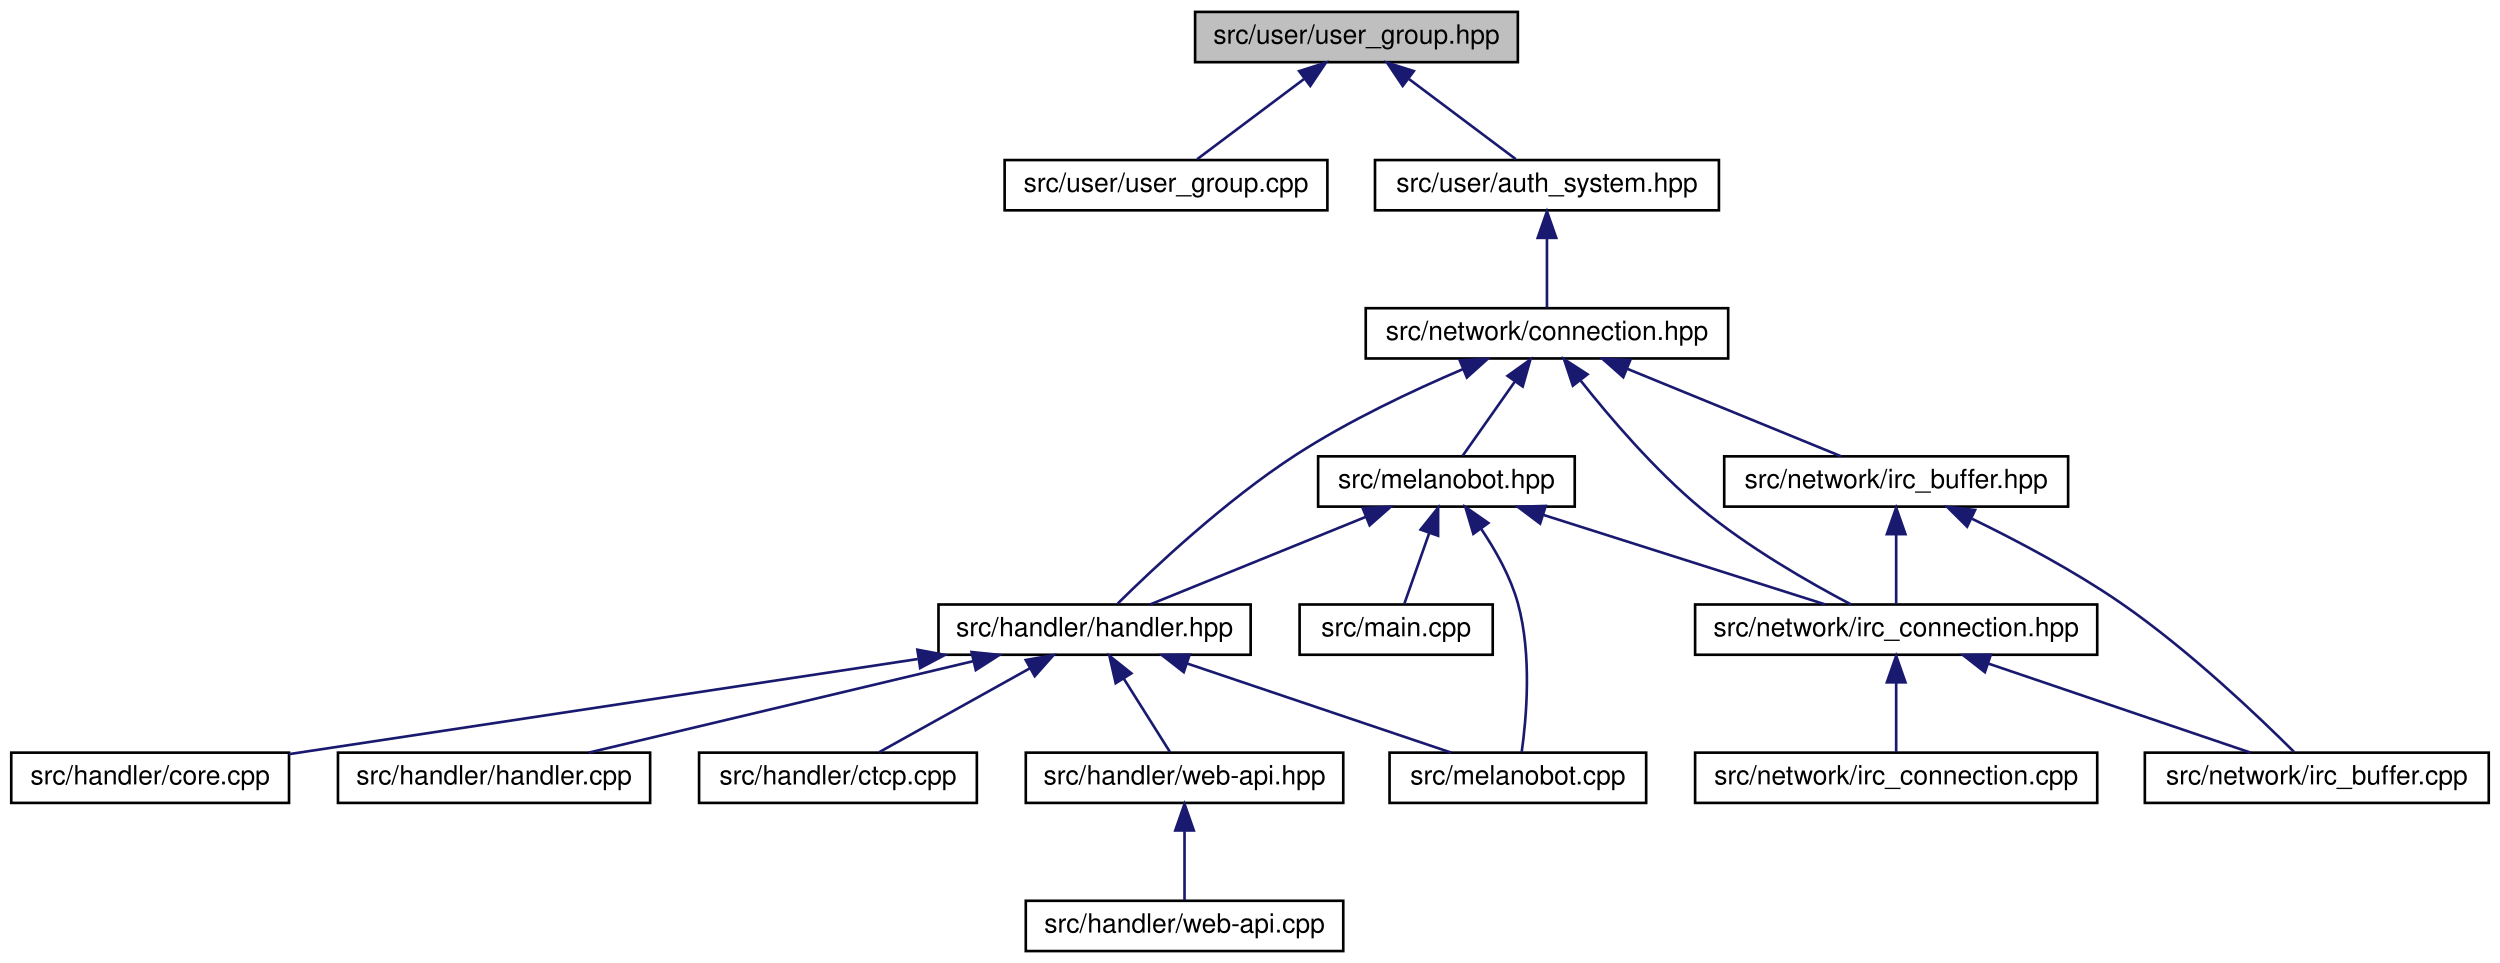
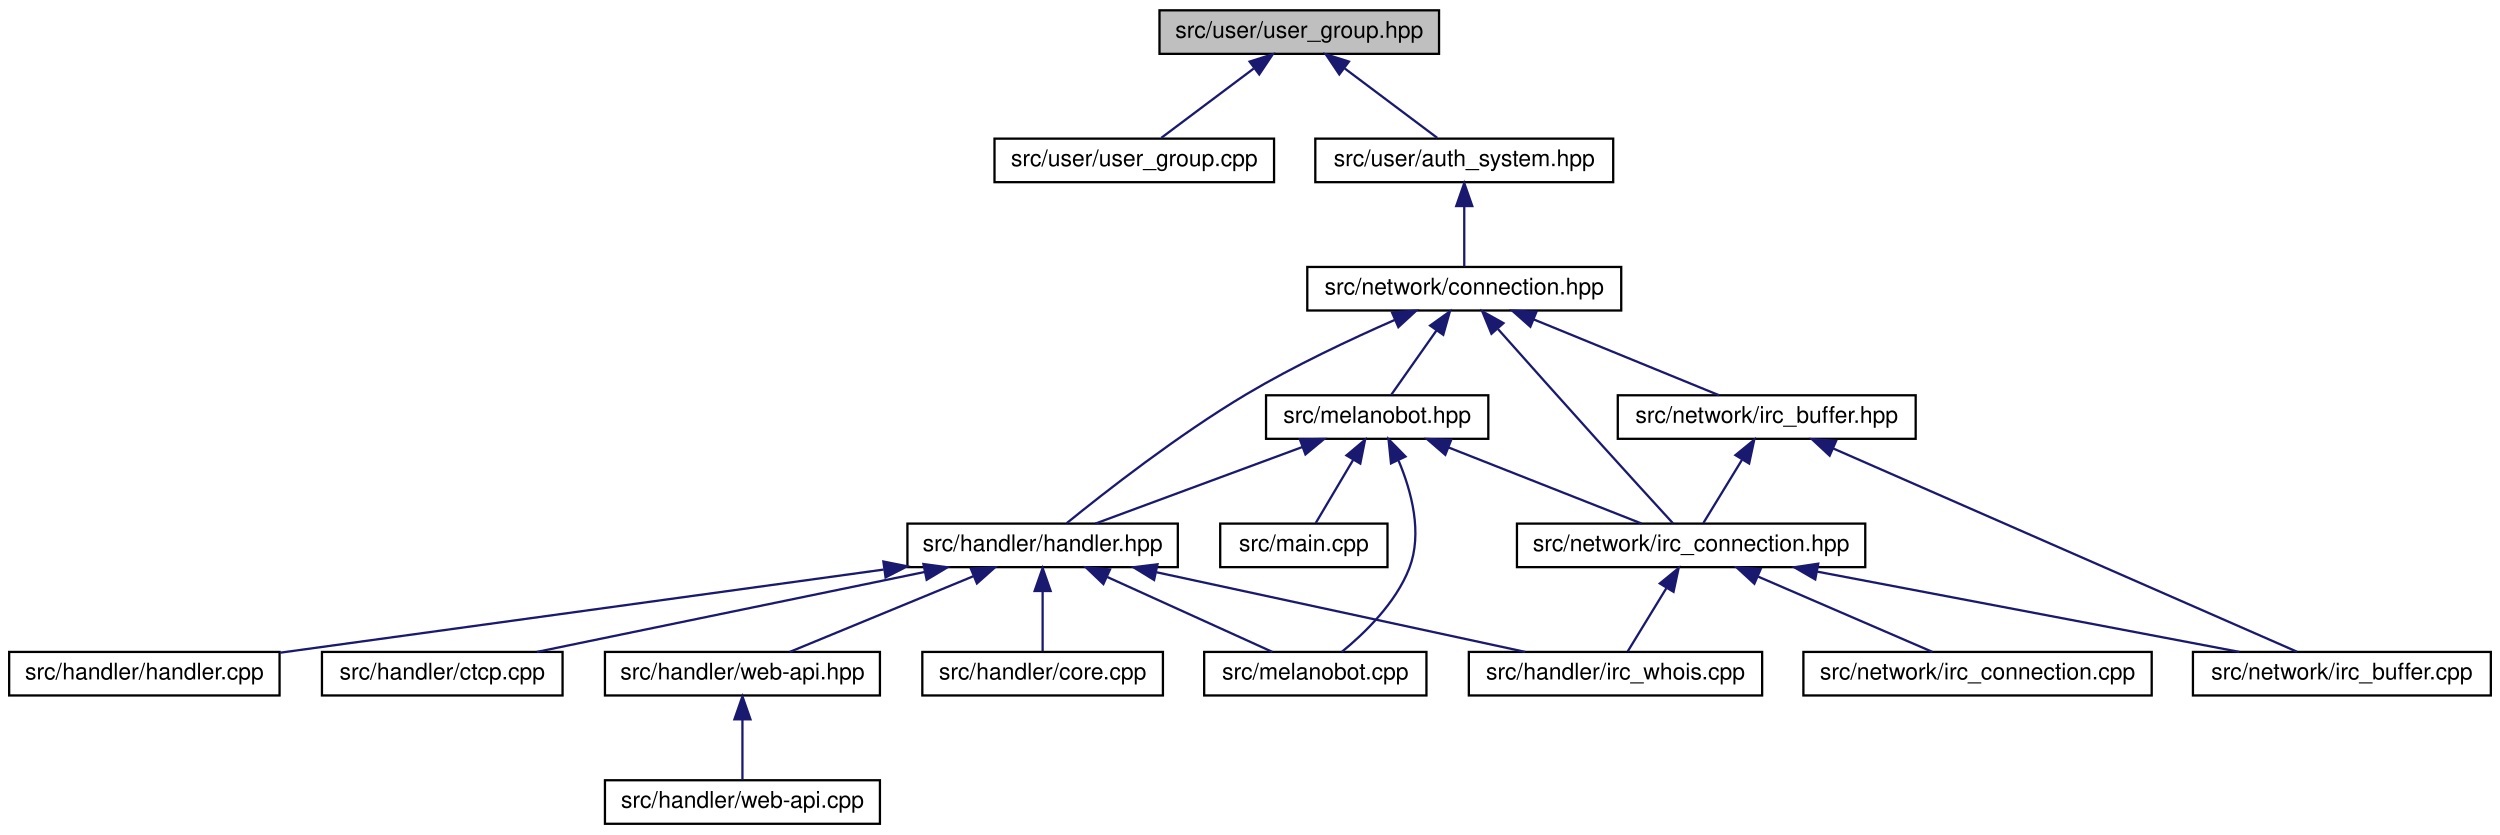
- <svg xmlns="http://www.w3.org/2000/svg" xmlns:xlink="http://www.w3.org/1999/xlink" width="945pt" height="364pt" viewBox="0.00 0.00 944.50 364.00">
+ <svg xmlns="http://www.w3.org/2000/svg" xmlns:xlink="http://www.w3.org/1999/xlink" width="1091pt" height="364pt" viewBox="0.00 0.00 1091.00 364.00">
  <g id="graph0" class="graph" transform="scale(1 1) rotate(0) translate(4 360)">
    <g id="node1" class="node">
-       <polygon fill="#bfbfbf" stroke="black" points="447.5,-336.5 447.5,-355.5 569.5,-355.5 569.5,-336.5 447.5,-336.5" />
-       <text text-anchor="middle" x="508.5" y="-343.5" font-family="Helvetica,sans-Serif" font-size="10.00">src/user/user_group.hpp</text>
+       <polygon fill="#bfbfbf" stroke="black" points="502,-336.5 502,-355.5 624,-355.5 624,-336.5 502,-336.5" />
+       <text text-anchor="middle" x="563" y="-343.5" font-family="Helvetica,sans-Serif" font-size="10.00">src/user/user_group.hpp</text>
    </g>
    <g id="node2" class="node">
      <g id="a_node2">
        <a xlink:href="user__group_8cpp.html" target="_top" xlink:title="src/user/user_group.cpp">
-           <polygon fill="none" stroke="black" points="375.5,-280.5 375.5,-299.5 497.5,-299.5 497.5,-280.5 375.5,-280.5" />
-           <text text-anchor="middle" x="436.5" y="-287.5" font-family="Helvetica,sans-Serif" font-size="10.00">src/user/user_group.cpp</text>
+           <polygon fill="none" stroke="black" points="430,-280.5 430,-299.5 552,-299.5 552,-280.5 430,-280.5" />
+           <text text-anchor="middle" x="491" y="-287.5" font-family="Helvetica,sans-Serif" font-size="10.00">src/user/user_group.cpp</text>
        </a>
      </g>
    </g>
    <g id="edge1" class="edge">
-       <path fill="none" stroke="midnightblue" d="M488.634,-330.101C475.677,-320.382 459.203,-308.027 448.279,-299.834" />
-       <polygon fill="midnightblue" stroke="midnightblue" points="486.832,-333.124 496.932,-336.324 491.032,-327.524 486.832,-333.124" />
+       <path fill="none" stroke="midnightblue" d="M543.134,-330.101C530.177,-320.382 513.703,-308.027 502.779,-299.834" />
+       <polygon fill="midnightblue" stroke="midnightblue" points="541.332,-333.124 551.432,-336.324 545.532,-327.524 541.332,-333.124" />
    </g>
    <g id="node3" class="node">
      <g id="a_node3">
        <a xlink:href="auth__system_8hpp.html" target="_top" xlink:title="src/user/auth_system.hpp">
-           <polygon fill="none" stroke="black" points="515.5,-280.5 515.5,-299.5 645.5,-299.5 645.5,-280.5 515.5,-280.5" />
-           <text text-anchor="middle" x="580.5" y="-287.5" font-family="Helvetica,sans-Serif" font-size="10.00">src/user/auth_system.hpp</text>
+           <polygon fill="none" stroke="black" points="570,-280.5 570,-299.5 700,-299.5 700,-280.5 570,-280.5" />
+           <text text-anchor="middle" x="635" y="-287.5" font-family="Helvetica,sans-Serif" font-size="10.00">src/user/auth_system.hpp</text>
        </a>
      </g>
    </g>
    <g id="edge2" class="edge">
-       <path fill="none" stroke="midnightblue" d="M528.366,-330.101C541.323,-320.382 557.797,-308.027 568.721,-299.834" />
-       <polygon fill="midnightblue" stroke="midnightblue" points="525.968,-327.524 520.068,-336.324 530.168,-333.124 525.968,-327.524" />
+       <path fill="none" stroke="midnightblue" d="M582.866,-330.101C595.823,-320.382 612.297,-308.027 623.221,-299.834" />
+       <polygon fill="midnightblue" stroke="midnightblue" points="580.468,-327.524 574.568,-336.324 584.668,-333.124 580.468,-327.524" />
    </g>
    <g id="node4" class="node">
      <g id="a_node4">
        <a xlink:href="connection_8hpp.html" target="_top" xlink:title="src/network/connection.hpp">
-           <polygon fill="none" stroke="black" points="512,-224.5 512,-243.5 649,-243.5 649,-224.5 512,-224.5" />
-           <text text-anchor="middle" x="580.5" y="-231.5" font-family="Helvetica,sans-Serif" font-size="10.00">src/network/connection.hpp</text>
+           <polygon fill="none" stroke="black" points="566.5,-224.5 566.5,-243.5 703.5,-243.5 703.5,-224.5 566.5,-224.5" />
+           <text text-anchor="middle" x="635" y="-231.5" font-family="Helvetica,sans-Serif" font-size="10.00">src/network/connection.hpp</text>
        </a>
      </g>
    </g>
    <g id="edge3" class="edge">
-       <path fill="none" stroke="midnightblue" d="M580.5,-269.805C580.5,-260.91 580.5,-250.78 580.5,-243.751" />
-       <polygon fill="midnightblue" stroke="midnightblue" points="577,-270.083 580.5,-280.083 584,-270.083 577,-270.083" />
+       <path fill="none" stroke="midnightblue" d="M635,-269.805C635,-260.91 635,-250.78 635,-243.751" />
+       <polygon fill="midnightblue" stroke="midnightblue" points="631.5,-270.083 635,-280.083 638.5,-270.083 631.5,-270.083" />
    </g>
    <g id="node5" class="node">
      <g id="a_node5">
        <a xlink:href="melanobot_8hpp.html" target="_top" xlink:title="src/melanobot.hpp">
-           <polygon fill="none" stroke="black" points="494,-168.5 494,-187.5 591,-187.5 591,-168.5 494,-168.5" />
-           <text text-anchor="middle" x="542.5" y="-175.5" font-family="Helvetica,sans-Serif" font-size="10.00">src/melanobot.hpp</text>
+           <polygon fill="none" stroke="black" points="548.5,-168.5 548.5,-187.5 645.5,-187.5 645.5,-168.5 548.5,-168.5" />
+           <text text-anchor="middle" x="597" y="-175.5" font-family="Helvetica,sans-Serif" font-size="10.00">src/melanobot.hpp</text>
        </a>
      </g>
    </g>
    <g id="edge4" class="edge">
-       <path fill="none" stroke="midnightblue" d="M568.435,-215.855C561.855,-206.505 553.989,-195.327 548.658,-187.751" />
-       <polygon fill="midnightblue" stroke="midnightblue" points="565.608,-217.919 574.225,-224.083 571.332,-213.891 565.608,-217.919" />
+       <path fill="none" stroke="midnightblue" d="M622.935,-215.855C616.355,-206.505 608.489,-195.327 603.158,-187.751" />
+       <polygon fill="midnightblue" stroke="midnightblue" points="620.108,-217.919 628.725,-224.083 625.832,-213.891 620.108,-217.919" />
    </g>
    <g id="node7" class="node">
      <g id="a_node7">
        <a xlink:href="handler_8hpp.html" target="_top" xlink:title="src/handler/handler.hpp">
-           <polygon fill="none" stroke="black" points="350.5,-112.5 350.5,-131.5 468.5,-131.5 468.5,-112.5 350.5,-112.5" />
-           <text text-anchor="middle" x="409.5" y="-119.5" font-family="Helvetica,sans-Serif" font-size="10.00">src/handler/handler.hpp</text>
-         </a>
-       </g>
-     </g>
-     <g id="edge17" class="edge">
-       <path fill="none" stroke="midnightblue" d="M548.709,-220.457C529.705,-212.355 505.454,-200.93 485.5,-188 458.982,-170.817 431.756,-145.213 418.232,-131.846" />
-       <polygon fill="midnightblue" stroke="midnightblue" points="547.542,-223.763 558.119,-224.382 550.237,-217.302 547.542,-223.763" />
-     </g>
-     <g id="node13" class="node">
-       <g id="a_node13">
+           <polygon fill="none" stroke="black" points="392,-112.5 392,-131.5 510,-131.5 510,-112.5 392,-112.5" />
+           <text text-anchor="middle" x="451" y="-119.5" font-family="Helvetica,sans-Serif" font-size="10.00">src/handler/handler.hpp</text>
+         </a>
+       </g>
+     </g>
+     <g id="edge19" class="edge">
+       <path fill="none" stroke="midnightblue" d="M604.662,-220.382C585.63,-212.042 560.837,-200.394 540,-188 510.071,-170.198 477.714,-144.855 461.508,-131.691" />
+       <polygon fill="midnightblue" stroke="midnightblue" points="603.47,-223.679 614.038,-224.427 606.243,-217.252 603.47,-223.679" />
+     </g>
+     <g id="node14" class="node">
+       <g id="a_node14">
        <a xlink:href="irc__connection_8hpp.html" target="_top" xlink:title="src/network/irc_connection.hpp">
-           <polygon fill="none" stroke="black" points="636.5,-112.5 636.5,-131.5 788.5,-131.5 788.5,-112.5 636.5,-112.5" />
-           <text text-anchor="middle" x="712.5" y="-119.5" font-family="Helvetica,sans-Serif" font-size="10.00">src/network/irc_connection.hpp</text>
-         </a>
-       </g>
-     </g>
-     <g id="edge18" class="edge">
-       <path fill="none" stroke="midnightblue" d="M593.285,-216.066C604.308,-202.151 621.147,-182.448 638.5,-168 656.411,-153.088 679.76,-139.737 695.397,-131.523" />
-       <polygon fill="midnightblue" stroke="midnightblue" points="590.294,-214.213 586.935,-224.261 595.827,-218.501 590.294,-214.213" />
-     </g>
-     <g id="node17" class="node">
-       <g id="a_node17">
+           <polygon fill="none" stroke="black" points="658,-112.5 658,-131.5 810,-131.5 810,-112.5 658,-112.5" />
+           <text text-anchor="middle" x="734" y="-119.5" font-family="Helvetica,sans-Serif" font-size="10.00">src/network/irc_connection.hpp</text>
+         </a>
+       </g>
+     </g>
+     <g id="edge20" class="edge">
+       <path fill="none" stroke="midnightblue" d="M649.729,-216.398C661.424,-203.239 678.212,-184.401 693,-168 704.465,-155.284 717.838,-140.641 726.113,-131.603" />
+       <polygon fill="midnightblue" stroke="midnightblue" points="646.875,-214.341 642.851,-224.143 652.109,-218.99 646.875,-214.341" />
+     </g>
+     <g id="node18" class="node">
+       <g id="a_node18">
        <a xlink:href="irc__buffer_8hpp.html" target="_top" xlink:title="src/network/irc_buffer.hpp">
-           <polygon fill="none" stroke="black" points="647.5,-168.5 647.5,-187.5 777.5,-187.5 777.5,-168.5 647.5,-168.5" />
-           <text text-anchor="middle" x="712.5" y="-175.5" font-family="Helvetica,sans-Serif" font-size="10.00">src/network/irc_buffer.hpp</text>
-         </a>
-       </g>
-     </g>
-     <g id="edge19" class="edge">
-       <path fill="none" stroke="midnightblue" d="M610.719,-220.638C635.49,-210.504 669.9,-196.427 691.682,-187.516" />
-       <polygon fill="midnightblue" stroke="midnightblue" points="609.346,-217.418 601.416,-224.444 611.997,-223.897 609.346,-217.418" />
+           <polygon fill="none" stroke="black" points="702,-168.5 702,-187.5 832,-187.5 832,-168.5 702,-168.5" />
+           <text text-anchor="middle" x="767" y="-175.5" font-family="Helvetica,sans-Serif" font-size="10.00">src/network/irc_buffer.hpp</text>
+         </a>
+       </g>
+     </g>
+     <g id="edge21" class="edge">
+       <path fill="none" stroke="midnightblue" d="M665.219,-220.638C689.99,-210.504 724.4,-196.427 746.182,-187.516" />
+       <polygon fill="midnightblue" stroke="midnightblue" points="663.846,-217.418 655.916,-224.444 666.497,-223.897 663.846,-217.418" />
    </g>
    <g id="node6" class="node">
      <g id="a_node6">
        <a xlink:href="melanobot_8cpp.html" target="_top" xlink:title="src/melanobot.cpp">
-           <polygon fill="none" stroke="black" points="521,-56.5 521,-75.5 618,-75.5 618,-56.5 521,-56.5" />
-           <text text-anchor="middle" x="569.5" y="-63.5" font-family="Helvetica,sans-Serif" font-size="10.00">src/melanobot.cpp</text>
+           <polygon fill="none" stroke="black" points="521.5,-56.5 521.5,-75.5 618.5,-75.5 618.5,-56.5 521.5,-56.5" />
+           <text text-anchor="middle" x="570" y="-63.5" font-family="Helvetica,sans-Serif" font-size="10.00">src/melanobot.cpp</text>
        </a>
      </g>
    </g>
    <g id="edge5" class="edge">
-       <path fill="none" stroke="midnightblue" d="M555.533,-160.231C560.991,-152.168 566.708,-142.079 569.5,-132 574.922,-112.425 572.719,-88.242 570.934,-75.609" />
-       <polygon fill="midnightblue" stroke="midnightblue" points="552.675,-158.21 549.651,-168.364 558.347,-162.312 552.675,-158.21" />
+       <path fill="none" stroke="midnightblue" d="M606.374,-158.913C611.962,-145.621 616.921,-127.289 611,-112 605.122,-96.822 591.479,-83.621 581.541,-75.51" />
+       <polygon fill="midnightblue" stroke="midnightblue" points="603.031,-157.798 601.953,-168.338 609.368,-160.771 603.031,-157.798" />
    </g>
    <g id="edge6" class="edge">
-       <path fill="none" stroke="midnightblue" d="M512.052,-164.638C487.093,-154.504 452.423,-140.427 430.476,-131.516" />
-       <polygon fill="midnightblue" stroke="midnightblue" points="510.844,-167.924 521.426,-168.444 513.477,-161.439 510.844,-167.924" />
-     </g>
-     <g id="edge13" class="edge">
-       <path fill="none" stroke="midnightblue" d="M579.319,-165.304C611.352,-155.129 657.015,-140.625 685.689,-131.516" />
-       <polygon fill="midnightblue" stroke="midnightblue" points="577.908,-162.08 569.437,-168.444 580.027,-168.752 577.908,-162.08" />
-     </g>
-     <g id="node16" class="node">
-       <g id="a_node16">
+       <path fill="none" stroke="midnightblue" d="M564.301,-164.906C536.852,-154.754 498.332,-140.506 474.026,-131.516" />
+       <polygon fill="midnightblue" stroke="midnightblue" points="563.273,-168.257 573.866,-168.444 565.701,-161.692 563.273,-168.257" />
+     </g>
+     <g id="edge14" class="edge">
+       <path fill="none" stroke="midnightblue" d="M628.023,-164.772C653.757,-154.629 689.686,-140.467 712.394,-131.516" />
+       <polygon fill="midnightblue" stroke="midnightblue" points="626.728,-161.52 618.708,-168.444 629.295,-168.033 626.728,-161.52" />
+     </g>
+     <g id="node17" class="node">
+       <g id="a_node17">
        <a xlink:href="main_8cpp.html" target="_top" xlink:title="src/main.cpp">
-           <polygon fill="none" stroke="black" points="487,-112.5 487,-131.5 560,-131.5 560,-112.5 487,-112.5" />
-           <text text-anchor="middle" x="523.5" y="-119.5" font-family="Helvetica,sans-Serif" font-size="10.00">src/main.cpp</text>
-         </a>
-       </g>
-     </g>
-     <g id="edge16" class="edge">
-       <path fill="none" stroke="midnightblue" d="M535.954,-158.396C532.776,-149.362 529.107,-138.936 526.579,-131.751" />
-       <polygon fill="midnightblue" stroke="midnightblue" points="532.742,-159.812 539.363,-168.083 539.345,-157.488 532.742,-159.812" />
+           <polygon fill="none" stroke="black" points="528.5,-112.5 528.5,-131.5 601.5,-131.5 601.5,-112.5 528.5,-112.5" />
+           <text text-anchor="middle" x="565" y="-119.5" font-family="Helvetica,sans-Serif" font-size="10.00">src/main.cpp</text>
+         </a>
+       </g>
+     </g>
+     <g id="edge18" class="edge">
+       <path fill="none" stroke="midnightblue" d="M586.496,-159.275C581.027,-150.045 574.582,-139.17 570.186,-131.751" />
+       <polygon fill="midnightblue" stroke="midnightblue" points="583.607,-161.264 591.716,-168.083 589.629,-157.696 583.607,-161.264" />
    </g>
    <g id="edge7" class="edge">
-       <path fill="none" stroke="midnightblue" d="M444.546,-109.172C474.674,-99.004 517.396,-84.585 544.266,-75.516" />
-       <polygon fill="midnightblue" stroke="midnightblue" points="443.208,-105.929 434.852,-112.444 445.447,-112.562 443.208,-105.929" />
+       <path fill="none" stroke="midnightblue" d="M479.137,-108.232C501.396,-98.131 531.856,-84.309 551.232,-75.516" />
+       <polygon fill="midnightblue" stroke="midnightblue" points="477.516,-105.124 469.856,-112.444 480.409,-111.498 477.516,-105.124" />
    </g>
    <g id="node8" class="node">
      <g id="a_node8">
        <a xlink:href="ctcp_8cpp.html" target="_top" xlink:title="src/handler/ctcp.cpp">
-           <polygon fill="none" stroke="black" points="260,-56.5 260,-75.5 365,-75.5 365,-56.5 260,-56.5" />
-           <text text-anchor="middle" x="312.5" y="-63.5" font-family="Helvetica,sans-Serif" font-size="10.00">src/handler/ctcp.cpp</text>
+           <polygon fill="none" stroke="black" points="136.5,-56.5 136.5,-75.5 241.5,-75.5 241.5,-56.5 136.5,-56.5" />
+           <text text-anchor="middle" x="189" y="-63.5" font-family="Helvetica,sans-Serif" font-size="10.00">src/handler/ctcp.cpp</text>
        </a>
      </g>
    </g>
    <g id="edge8" class="edge">
-       <path fill="none" stroke="midnightblue" d="M385.165,-107.453C367.257,-97.484 343.446,-84.228 328.046,-75.654" />
-       <polygon fill="midnightblue" stroke="midnightblue" points="383.475,-110.518 393.915,-112.324 386.88,-104.402 383.475,-110.518" />
+       <path fill="none" stroke="midnightblue" d="M399.617,-110.41C350.102,-100.204 276.138,-84.96 230.32,-75.516" />
+       <polygon fill="midnightblue" stroke="midnightblue" points="398.985,-113.853 409.485,-112.444 400.398,-106.997 398.985,-113.853" />
    </g>
    <g id="node9" class="node">
      <g id="a_node9">
        <a xlink:href="web-api_8hpp.html" target="_top" xlink:title="src/handler/web-api.hpp">
-           <polygon fill="none" stroke="black" points="383.5,-56.5 383.5,-75.5 503.5,-75.5 503.5,-56.5 383.5,-56.5" />
-           <text text-anchor="middle" x="443.5" y="-63.5" font-family="Helvetica,sans-Serif" font-size="10.00">src/handler/web-api.hpp</text>
+           <polygon fill="none" stroke="black" points="260,-56.5 260,-75.5 380,-75.5 380,-56.5 260,-56.5" />
+           <text text-anchor="middle" x="320" y="-63.5" font-family="Helvetica,sans-Serif" font-size="10.00">src/handler/web-api.hpp</text>
        </a>
      </g>
    </g>
    <g id="edge9" class="edge">
-       <path fill="none" stroke="midnightblue" d="M420.477,-103.566C426.327,-94.275 433.27,-83.248 437.99,-75.751" />
-       <polygon fill="midnightblue" stroke="midnightblue" points="417.481,-101.756 415.114,-112.083 423.404,-105.486 417.481,-101.756" />
+       <path fill="none" stroke="midnightblue" d="M420.683,-108.503C396.124,-98.379 362.182,-84.388 340.66,-75.516" />
+       <polygon fill="midnightblue" stroke="midnightblue" points="419.663,-111.868 430.243,-112.444 422.331,-105.397 419.663,-111.868" />
    </g>
    <g id="node11" class="node">
      <g id="a_node11">
-         <a xlink:href="core_8cpp.html" target="_top" xlink:title="This file defines handlers which are essential for proper usage of the bot. ">
-           <polygon fill="none" stroke="black" points="0,-56.5 0,-75.5 105,-75.5 105,-56.5 0,-56.5" />
-           <text text-anchor="middle" x="52.5" y="-63.5" font-family="Helvetica,sans-Serif" font-size="10.00">src/handler/core.cpp</text>
+         <a xlink:href="irc__whois_8cpp.html" target="_top" xlink:title="src/handler/irc_whois.cpp">
+           <polygon fill="none" stroke="black" points="637,-56.5 637,-75.5 765,-75.5 765,-56.5 637,-56.5" />
+           <text text-anchor="middle" x="701" y="-63.5" font-family="Helvetica,sans-Serif" font-size="10.00">src/handler/irc_whois.cpp</text>
        </a>
      </g>
    </g>
    <g id="edge11" class="edge">
-       <path fill="none" stroke="midnightblue" d="M342.639,-110.887C273.834,-100.479 168.056,-84.479 105.024,-74.945" />
-       <polygon fill="midnightblue" stroke="midnightblue" points="342.521,-114.409 352.932,-112.444 343.568,-107.487 342.521,-114.409" />
+       <path fill="none" stroke="midnightblue" d="M500.623,-110.281C547.866,-100.077 618.036,-84.92 661.572,-75.516" />
+       <polygon fill="midnightblue" stroke="midnightblue" points="499.649,-106.911 490.613,-112.444 501.127,-113.753 499.649,-106.911" />
    </g>
    <g id="node12" class="node">
      <g id="a_node12">
+         <a xlink:href="core_8cpp.html" target="_top" xlink:title="This file defines handlers which are essential for proper usage of the bot. ">
+           <polygon fill="none" stroke="black" points="398.5,-56.5 398.5,-75.5 503.5,-75.5 503.5,-56.5 398.5,-56.5" />
+           <text text-anchor="middle" x="451" y="-63.5" font-family="Helvetica,sans-Serif" font-size="10.00">src/handler/core.cpp</text>
+         </a>
+       </g>
+     </g>
+     <g id="edge12" class="edge">
+       <path fill="none" stroke="midnightblue" d="M451,-101.805C451,-92.91 451,-82.78 451,-75.751" />
+       <polygon fill="midnightblue" stroke="midnightblue" points="447.5,-102.083 451,-112.083 454.5,-102.083 447.5,-102.083" />
+     </g>
+     <g id="node13" class="node">
+       <g id="a_node13">
        <a xlink:href="handler_8cpp.html" target="_top" xlink:title="src/handler/handler.cpp">
-           <polygon fill="none" stroke="black" points="123.5,-56.5 123.5,-75.5 241.5,-75.5 241.5,-56.5 123.5,-56.5" />
-           <text text-anchor="middle" x="182.5" y="-63.5" font-family="Helvetica,sans-Serif" font-size="10.00">src/handler/handler.cpp</text>
-         </a>
-       </g>
-     </g>
-     <g id="edge12" class="edge">
-       <path fill="none" stroke="midnightblue" d="M363.631,-110.088C320.745,-99.886 257.583,-84.861 218.301,-75.516" />
-       <polygon fill="midnightblue" stroke="midnightblue" points="362.993,-113.534 373.531,-112.444 364.613,-106.724 362.993,-113.534" />
+           <polygon fill="none" stroke="black" points="0,-56.5 0,-75.5 118,-75.5 118,-56.5 0,-56.5" />
+           <text text-anchor="middle" x="59" y="-63.5" font-family="Helvetica,sans-Serif" font-size="10.00">src/handler/handler.cpp</text>
+         </a>
+       </g>
+     </g>
+     <g id="edge13" class="edge">
+       <path fill="none" stroke="midnightblue" d="M381.626,-111.443C306.799,-101.136 188.919,-84.897 118.271,-75.165" />
+       <polygon fill="midnightblue" stroke="midnightblue" points="381.505,-114.96 391.889,-112.857 382.46,-108.025 381.505,-114.96" />
    </g>
    <g id="node10" class="node">
      <g id="a_node10">
        <a xlink:href="web-api_8cpp.html" target="_top" xlink:title="src/handler/web-api.cpp">
-           <polygon fill="none" stroke="black" points="383.5,-0.5 383.5,-19.5 503.5,-19.5 503.5,-0.5 383.5,-0.5" />
-           <text text-anchor="middle" x="443.5" y="-7.5" font-family="Helvetica,sans-Serif" font-size="10.00">src/handler/web-api.cpp</text>
+           <polygon fill="none" stroke="black" points="260,-0.5 260,-19.5 380,-19.5 380,-0.5 260,-0.5" />
+           <text text-anchor="middle" x="320" y="-7.5" font-family="Helvetica,sans-Serif" font-size="10.00">src/handler/web-api.cpp</text>
        </a>
      </g>
    </g>
    <g id="edge10" class="edge">
-       <path fill="none" stroke="midnightblue" d="M443.5,-45.804C443.5,-36.91 443.5,-26.78 443.5,-19.751" />
-       <polygon fill="midnightblue" stroke="midnightblue" points="440,-46.083 443.5,-56.083 447,-46.083 440,-46.083" />
-     </g>
-     <g id="node14" class="node">
-       <g id="a_node14">
-         <a xlink:href="irc__connection_8cpp.html" target="_top" xlink:title="src/network/irc_connection.cpp">
-           <polygon fill="none" stroke="black" points="636.5,-56.5 636.5,-75.5 788.5,-75.5 788.5,-56.5 636.5,-56.5" />
-           <text text-anchor="middle" x="712.5" y="-63.5" font-family="Helvetica,sans-Serif" font-size="10.00">src/network/irc_connection.cpp</text>
-         </a>
-       </g>
-     </g>
-     <g id="edge14" class="edge">
-       <path fill="none" stroke="midnightblue" d="M712.5,-101.805C712.5,-92.91 712.5,-82.78 712.5,-75.751" />
-       <polygon fill="midnightblue" stroke="midnightblue" points="709,-102.083 712.5,-112.083 716,-102.083 709,-102.083" />
+       <path fill="none" stroke="midnightblue" d="M320,-45.804C320,-36.91 320,-26.78 320,-19.751" />
+       <polygon fill="midnightblue" stroke="midnightblue" points="316.5,-46.083 320,-56.083 323.5,-46.083 316.5,-46.083" />
+     </g>
+     <g id="edge15" class="edge">
+       <path fill="none" stroke="midnightblue" d="M723.168,-103.275C717.528,-94.045 710.882,-83.17 706.348,-75.751" />
+       <polygon fill="midnightblue" stroke="midnightblue" points="720.35,-105.375 728.551,-112.083 726.323,-101.725 720.35,-105.375" />
    </g>
    <g id="node15" class="node">
      <g id="a_node15">
+         <a xlink:href="irc__connection_8cpp.html" target="_top" xlink:title="src/network/irc_connection.cpp">
+           <polygon fill="none" stroke="black" points="783,-56.5 783,-75.5 935,-75.5 935,-56.5 783,-56.5" />
+           <text text-anchor="middle" x="859" y="-63.5" font-family="Helvetica,sans-Serif" font-size="10.00">src/network/irc_connection.cpp</text>
+         </a>
+       </g>
+     </g>
+     <g id="edge16" class="edge">
+       <path fill="none" stroke="midnightblue" d="M763.241,-108.368C786.65,-98.255 818.841,-84.349 839.286,-75.516" />
+       <polygon fill="midnightblue" stroke="midnightblue" points="761.599,-105.265 753.807,-112.444 764.375,-111.691 761.599,-105.265" />
+     </g>
+     <g id="node16" class="node">
+       <g id="a_node16">
        <a xlink:href="irc__buffer_8cpp.html" target="_top" xlink:title="src/network/irc_buffer.cpp">
-           <polygon fill="none" stroke="black" points="806.5,-56.5 806.5,-75.5 936.5,-75.5 936.5,-56.5 806.5,-56.5" />
-           <text text-anchor="middle" x="871.5" y="-63.5" font-family="Helvetica,sans-Serif" font-size="10.00">src/network/irc_buffer.cpp</text>
-         </a>
-       </g>
-     </g>
-     <g id="edge15" class="edge">
-       <path fill="none" stroke="midnightblue" d="M747.327,-109.172C777.266,-99.004 819.721,-84.585 846.424,-75.516" />
-       <polygon fill="midnightblue" stroke="midnightblue" points="746.037,-105.914 737.694,-112.444 748.288,-112.542 746.037,-105.914" />
-     </g>
-     <g id="edge20" class="edge">
-       <path fill="none" stroke="midnightblue" d="M712.5,-157.805C712.5,-148.91 712.5,-138.78 712.5,-131.751" />
-       <polygon fill="midnightblue" stroke="midnightblue" points="709,-158.083 712.5,-168.083 716,-158.083 709,-158.083" />
-     </g>
-     <g id="edge21" class="edge">
-       <path fill="none" stroke="midnightblue" d="M741.187,-163.902C758.135,-155.661 779.691,-144.284 797.5,-132 823.118,-114.33 849.712,-88.931 862.947,-75.724" />
-       <polygon fill="midnightblue" stroke="midnightblue" points="739.324,-160.913 731.804,-168.376 742.337,-167.232 739.324,-160.913" />
+           <polygon fill="none" stroke="black" points="953,-56.5 953,-75.5 1083,-75.5 1083,-56.5 953,-56.5" />
+           <text text-anchor="middle" x="1018" y="-63.5" font-family="Helvetica,sans-Serif" font-size="10.00">src/network/irc_buffer.cpp</text>
+         </a>
+       </g>
+     </g>
+     <g id="edge17" class="edge">
+       <path fill="none" stroke="midnightblue" d="M789.027,-110.537C842.701,-100.332 923.338,-84.999 973.21,-75.516" />
+       <polygon fill="midnightblue" stroke="midnightblue" points="788.171,-107.137 779.001,-112.444 789.478,-114.014 788.171,-107.137" />
+     </g>
+     <g id="edge22" class="edge">
+       <path fill="none" stroke="midnightblue" d="M756.168,-159.275C750.528,-150.045 743.882,-139.17 739.348,-131.751" />
+       <polygon fill="midnightblue" stroke="midnightblue" points="753.35,-161.375 761.551,-168.083 759.323,-157.725 753.35,-161.375" />
+     </g>
+     <g id="edge23" class="edge">
+       <path fill="none" stroke="midnightblue" d="M795.968,-164.305C847.639,-141.66 954.403,-94.871 998.396,-75.591" />
+       <polygon fill="midnightblue" stroke="midnightblue" points="794.45,-161.149 786.696,-168.368 797.26,-167.56 794.45,-161.149" />
    </g>
  </g>
</svg>
